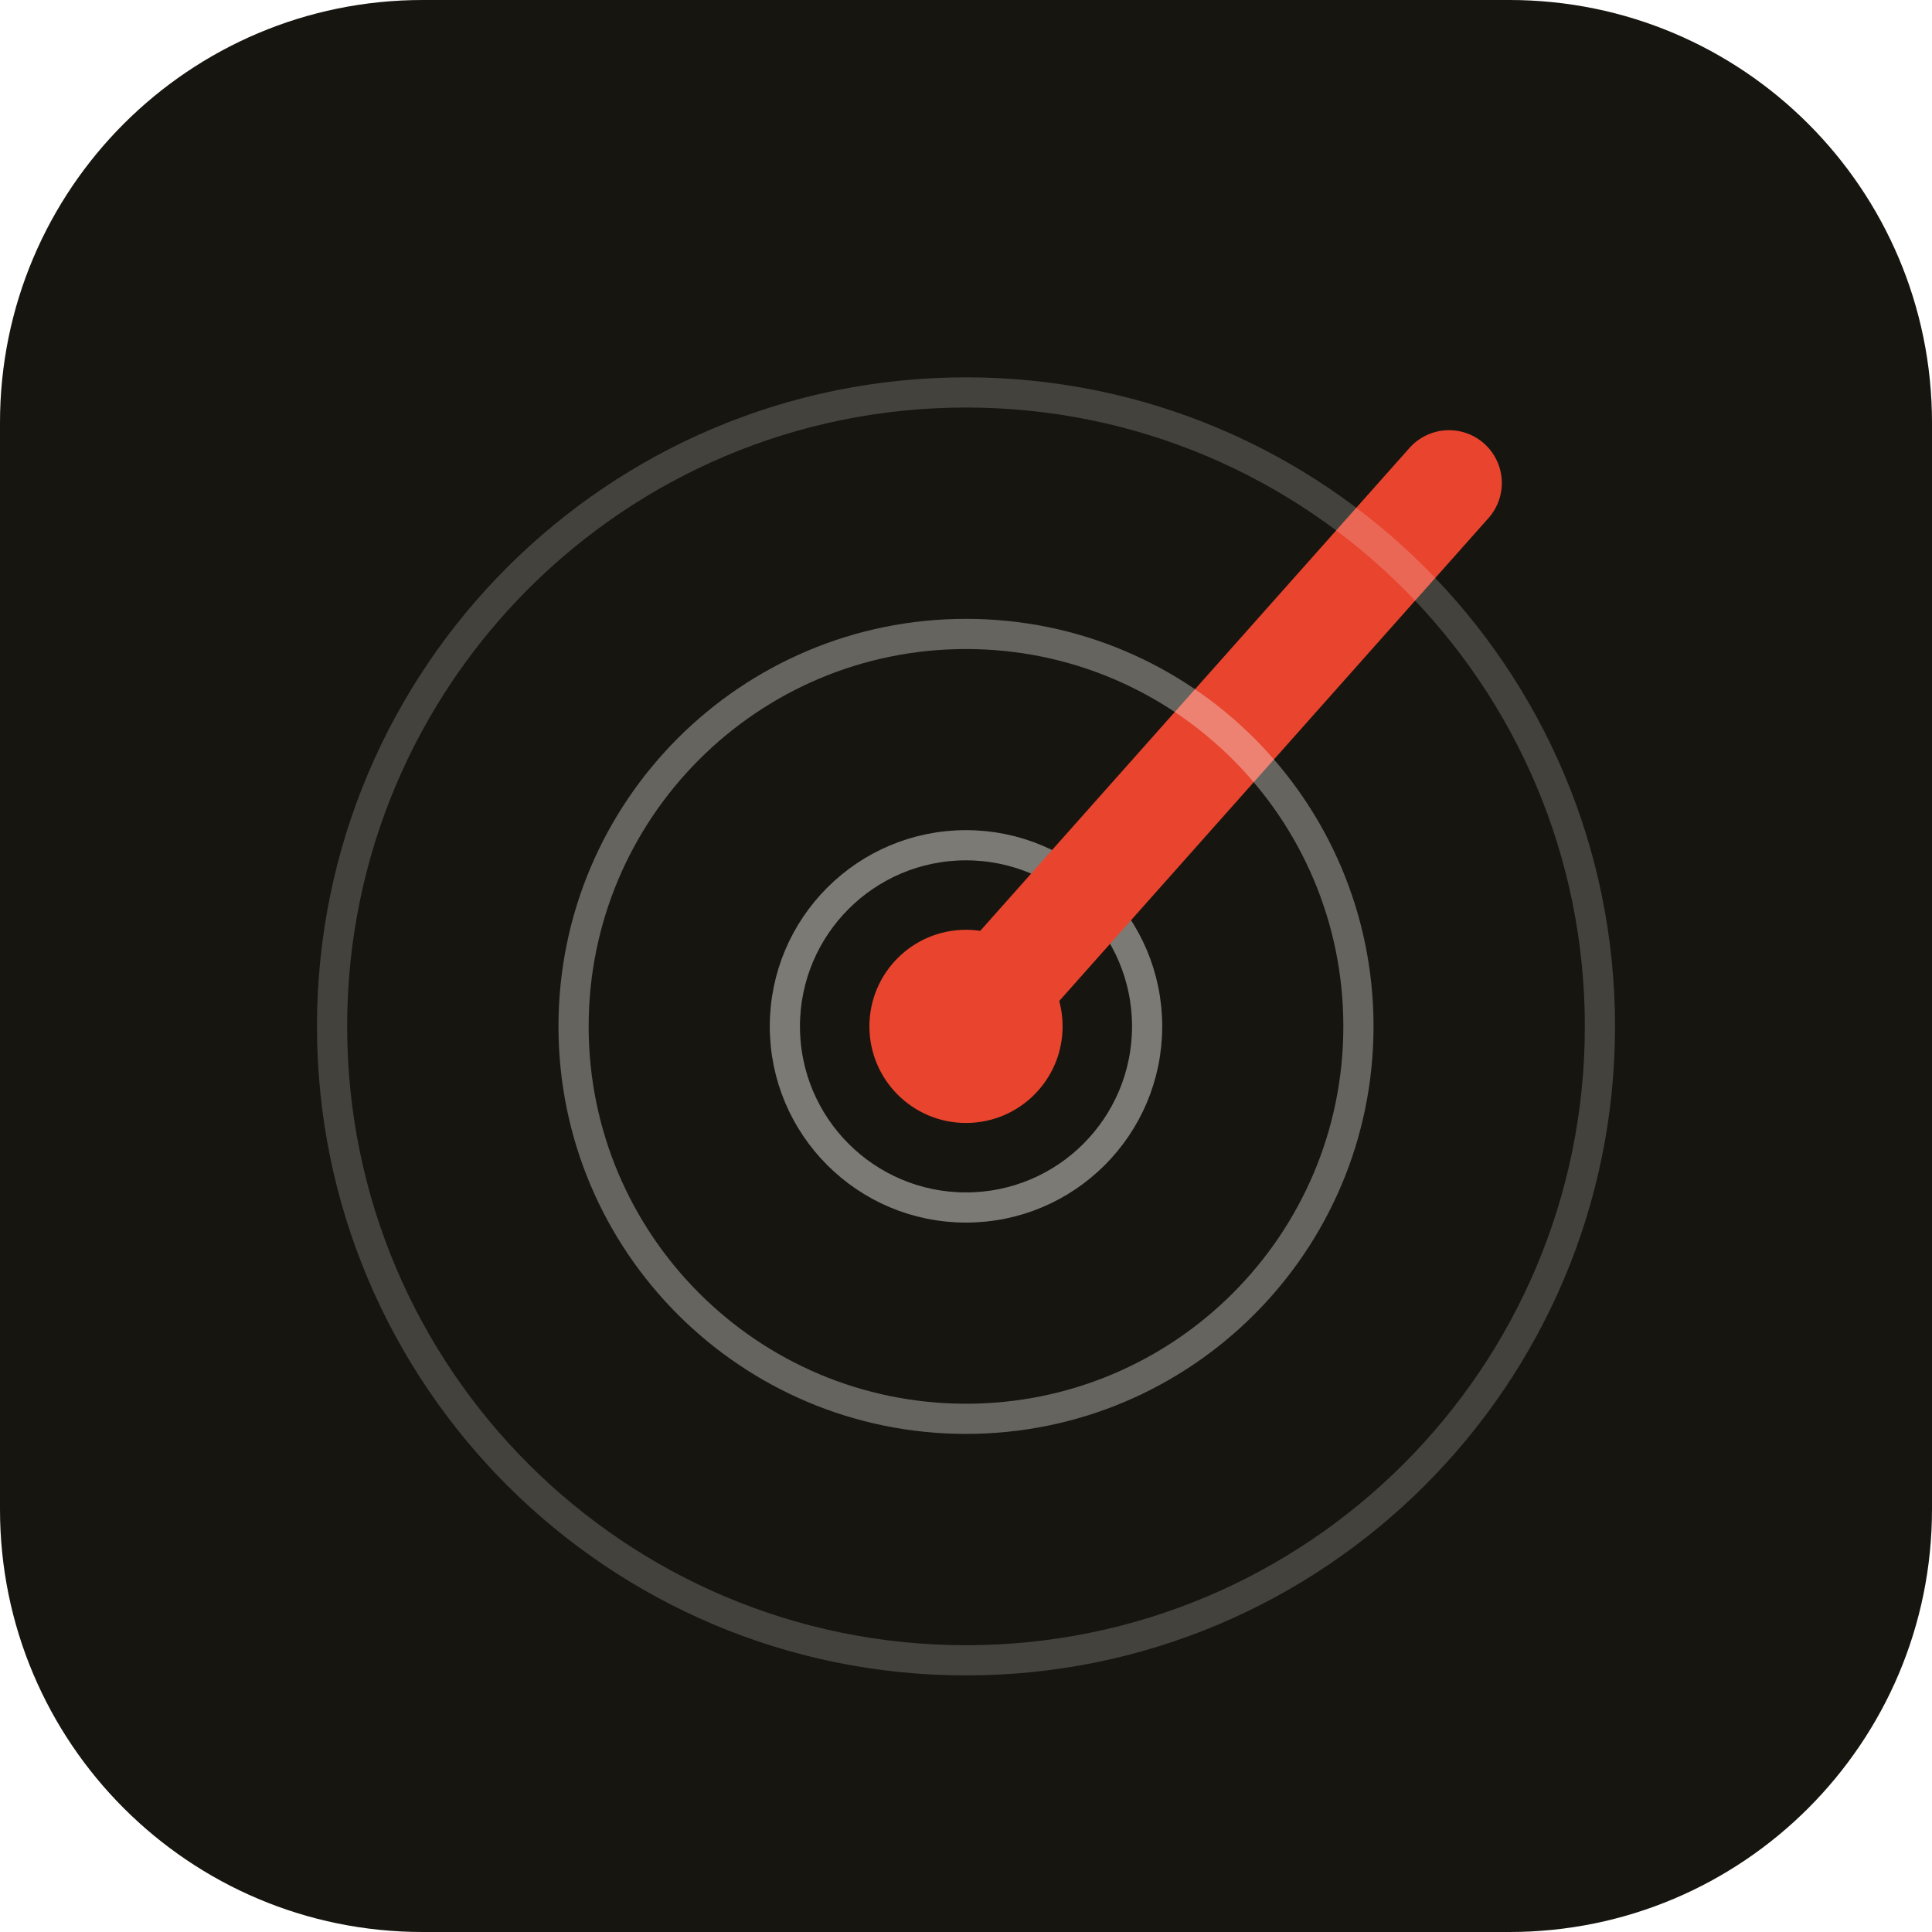
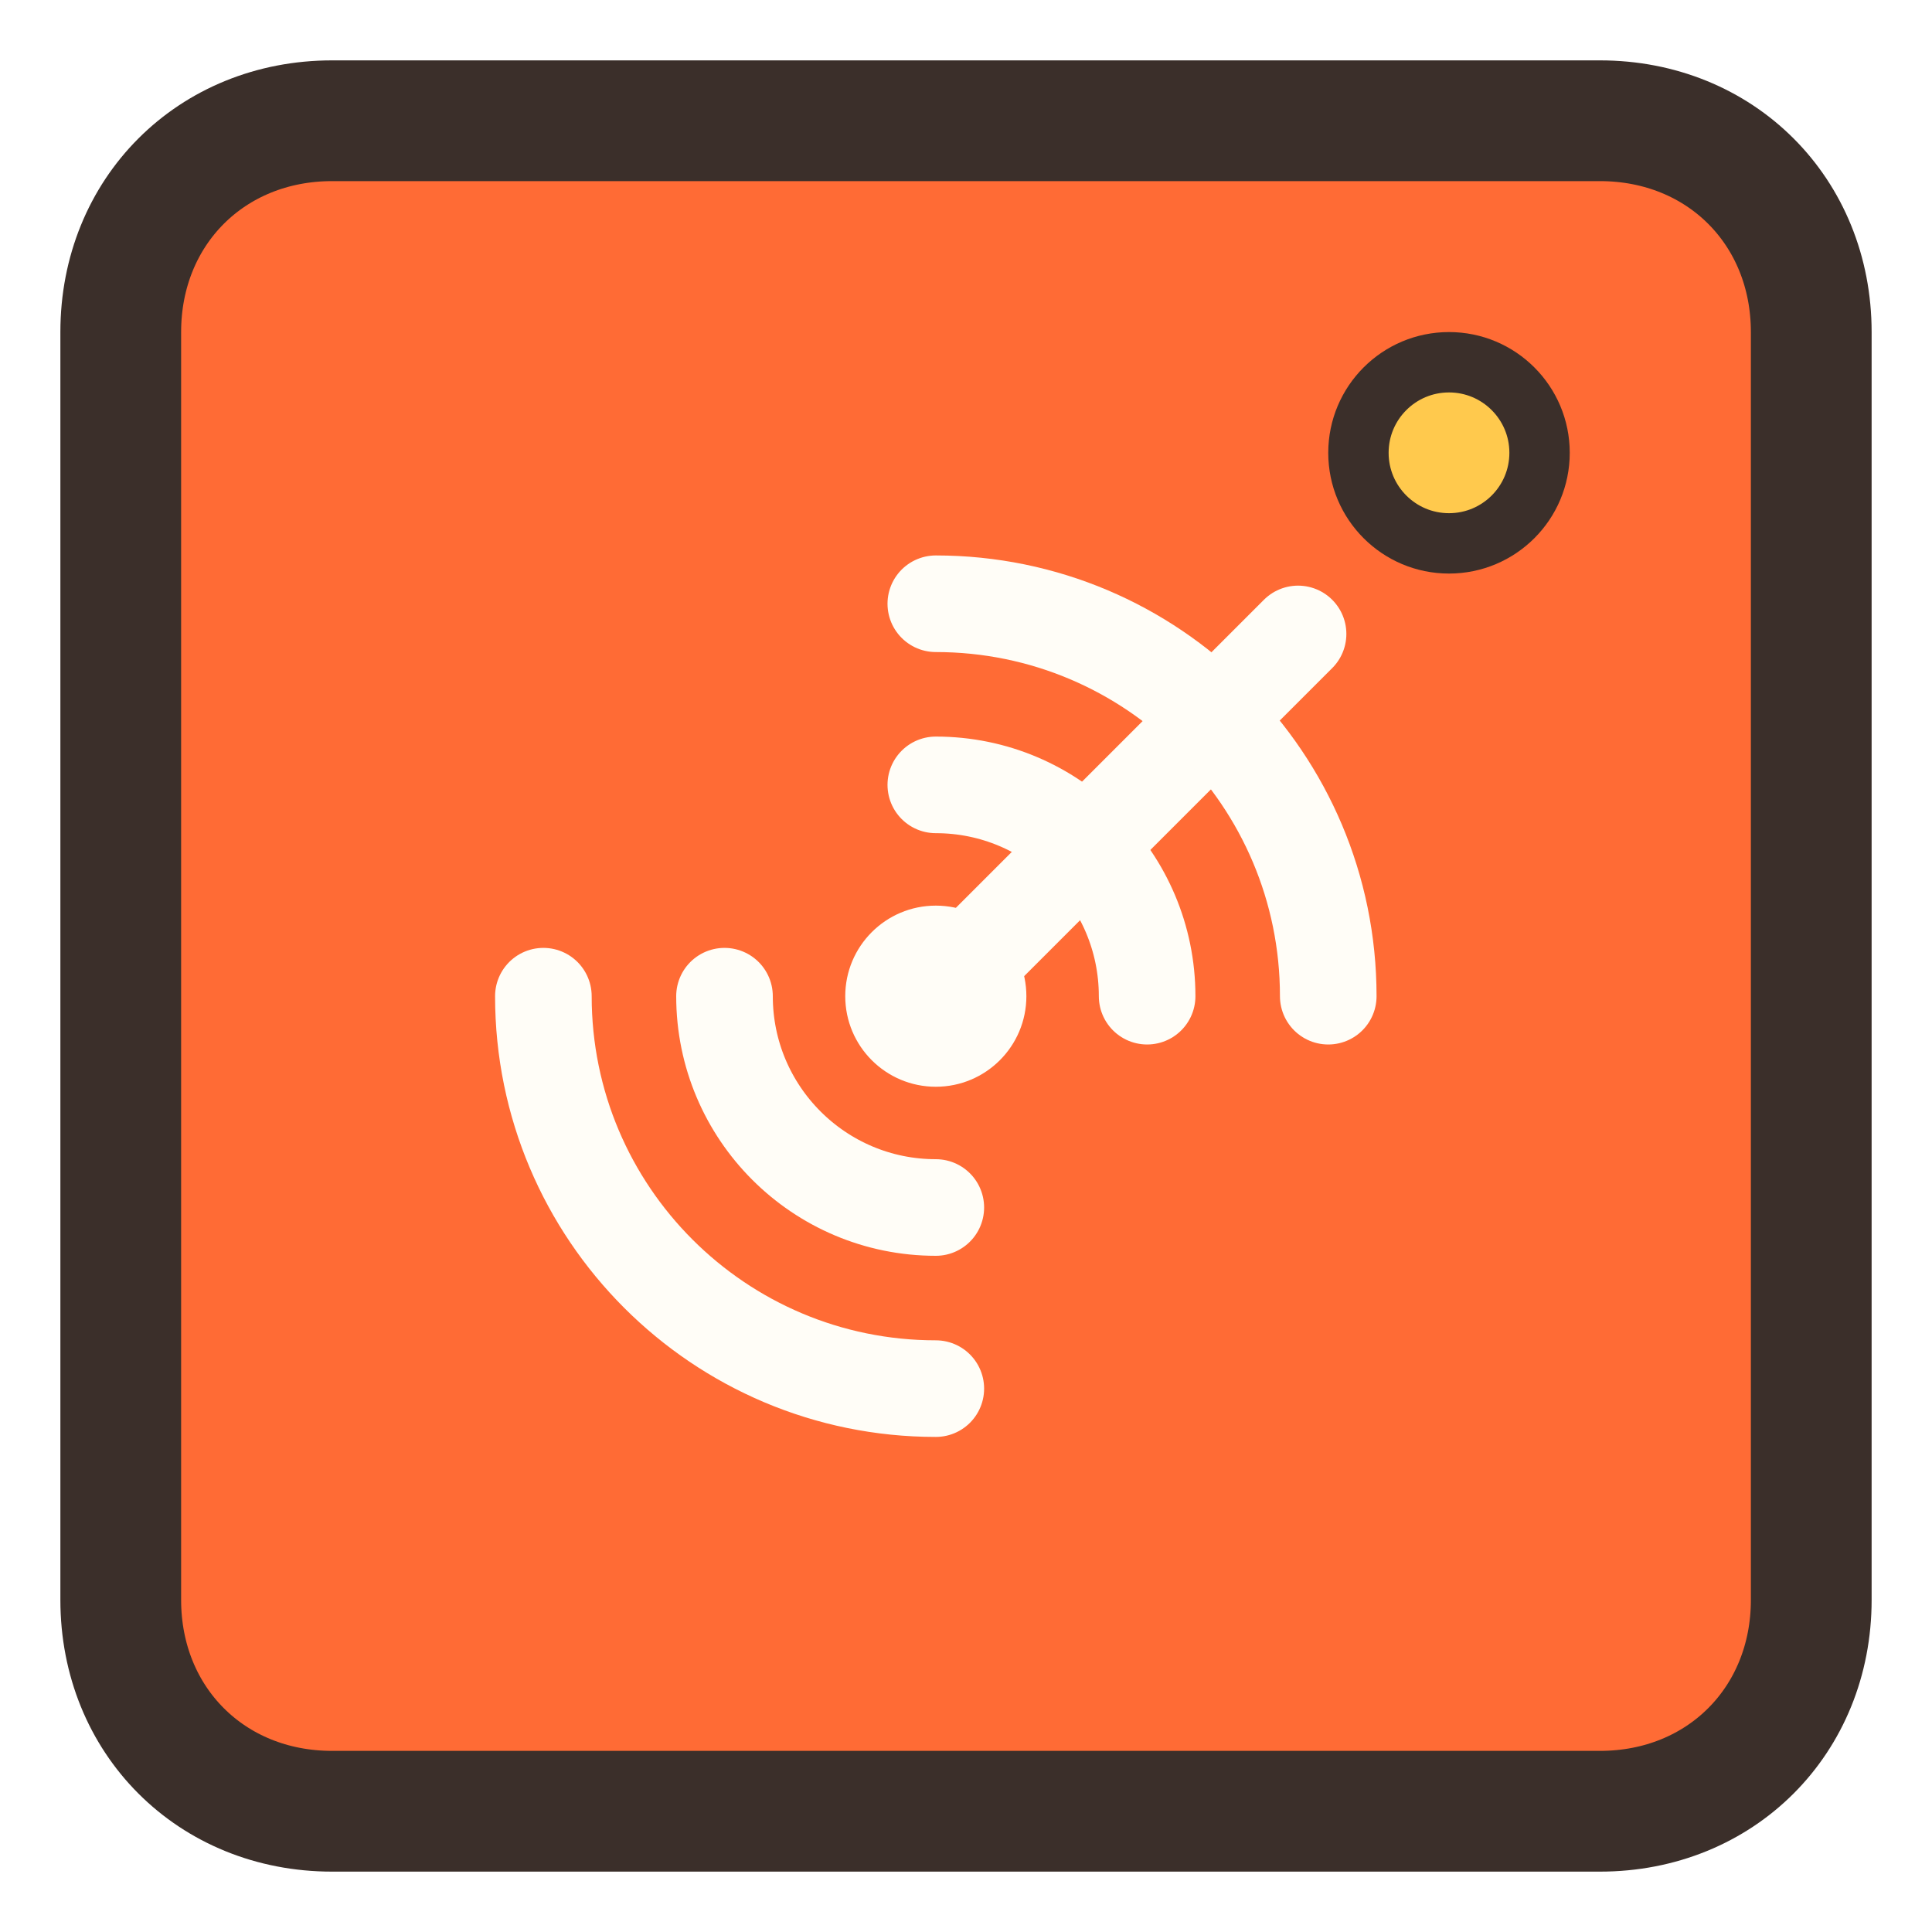
<svg xmlns="http://www.w3.org/2000/svg" viewBox="0 0 64 64">
-   <rect width="64" height="64" rx="14" fill="#17150F" />
-   <g fill="none" stroke="#F6F5F1" stroke-opacity="0.45">
-     <circle cx="32" cy="34" r="6" />
-     <path d="M32 34 L48 16" stroke="#E8442E" stroke-width="3.5" stroke-linecap="round" stroke-opacity="1" />
-     <circle cx="32" cy="34" r="13" stroke-opacity="0.35" />
-     <circle cx="32" cy="34" r="21" stroke-opacity="0.2" />
+   <path d="M11 4h42c4 0 7 3 7 7v42c0 4-3 7-7 7H11c-4 0-7-3-7-7V11c0-4 3-7 7-7z" fill="#FF6B35" stroke="#3B2F2A" stroke-width="4" stroke-linejoin="round" />
+   <g fill="none" stroke="#FFFDF7" stroke-width="3.2" stroke-linecap="round">
+     <circle cx="31" cy="33" r="3" fill="#FFFDF7" stroke="none" />
+     <path d="M31 33l12-12" />
+     <path d="M31 20a13 13 0 0 1 13 13" />
+     <path d="M31 26a7 7 0 0 1 7 7" />
+     <path d="M31 46a13 13 0 0 1-13-13" />
+     <path d="M31 40a7 7 0 0 1-7-7" />
  </g>
-   <circle cx="32" cy="34" r="3.2" fill="#E8442E" />
+   <circle cx="48" cy="15" r="3" fill="#FFC94D" stroke="#3B2F2A" stroke-width="2" />
</svg>
